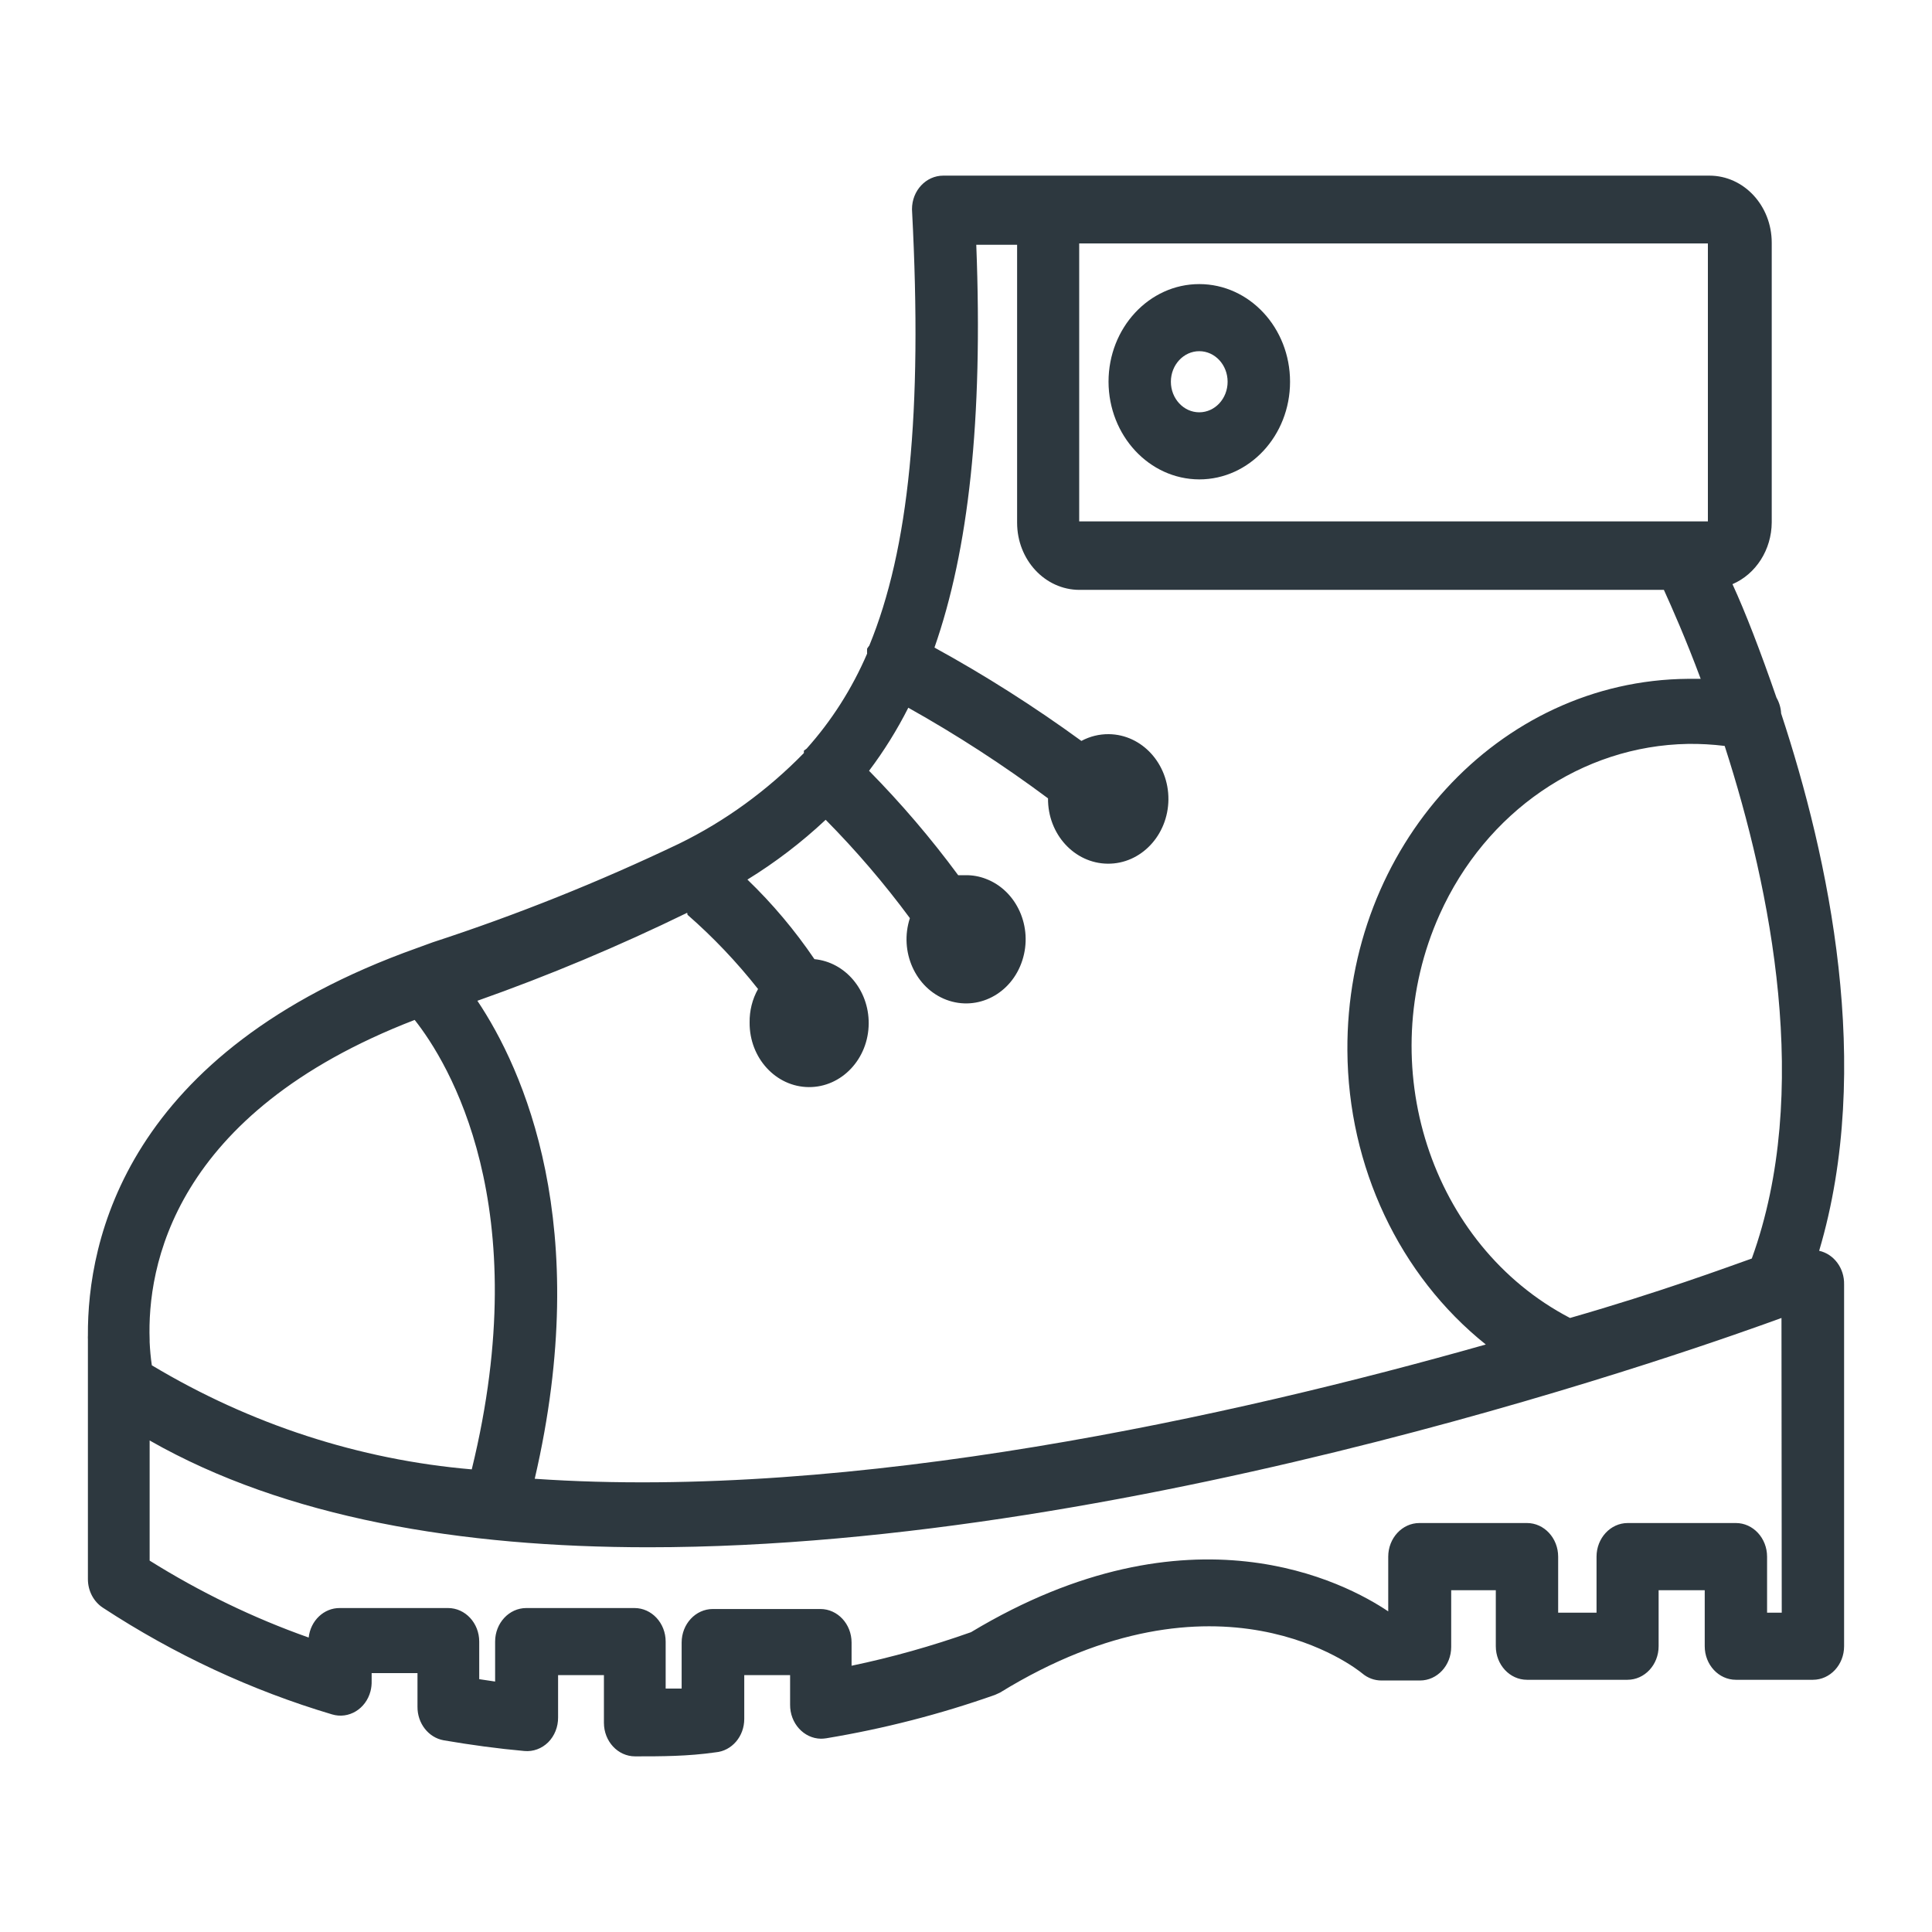
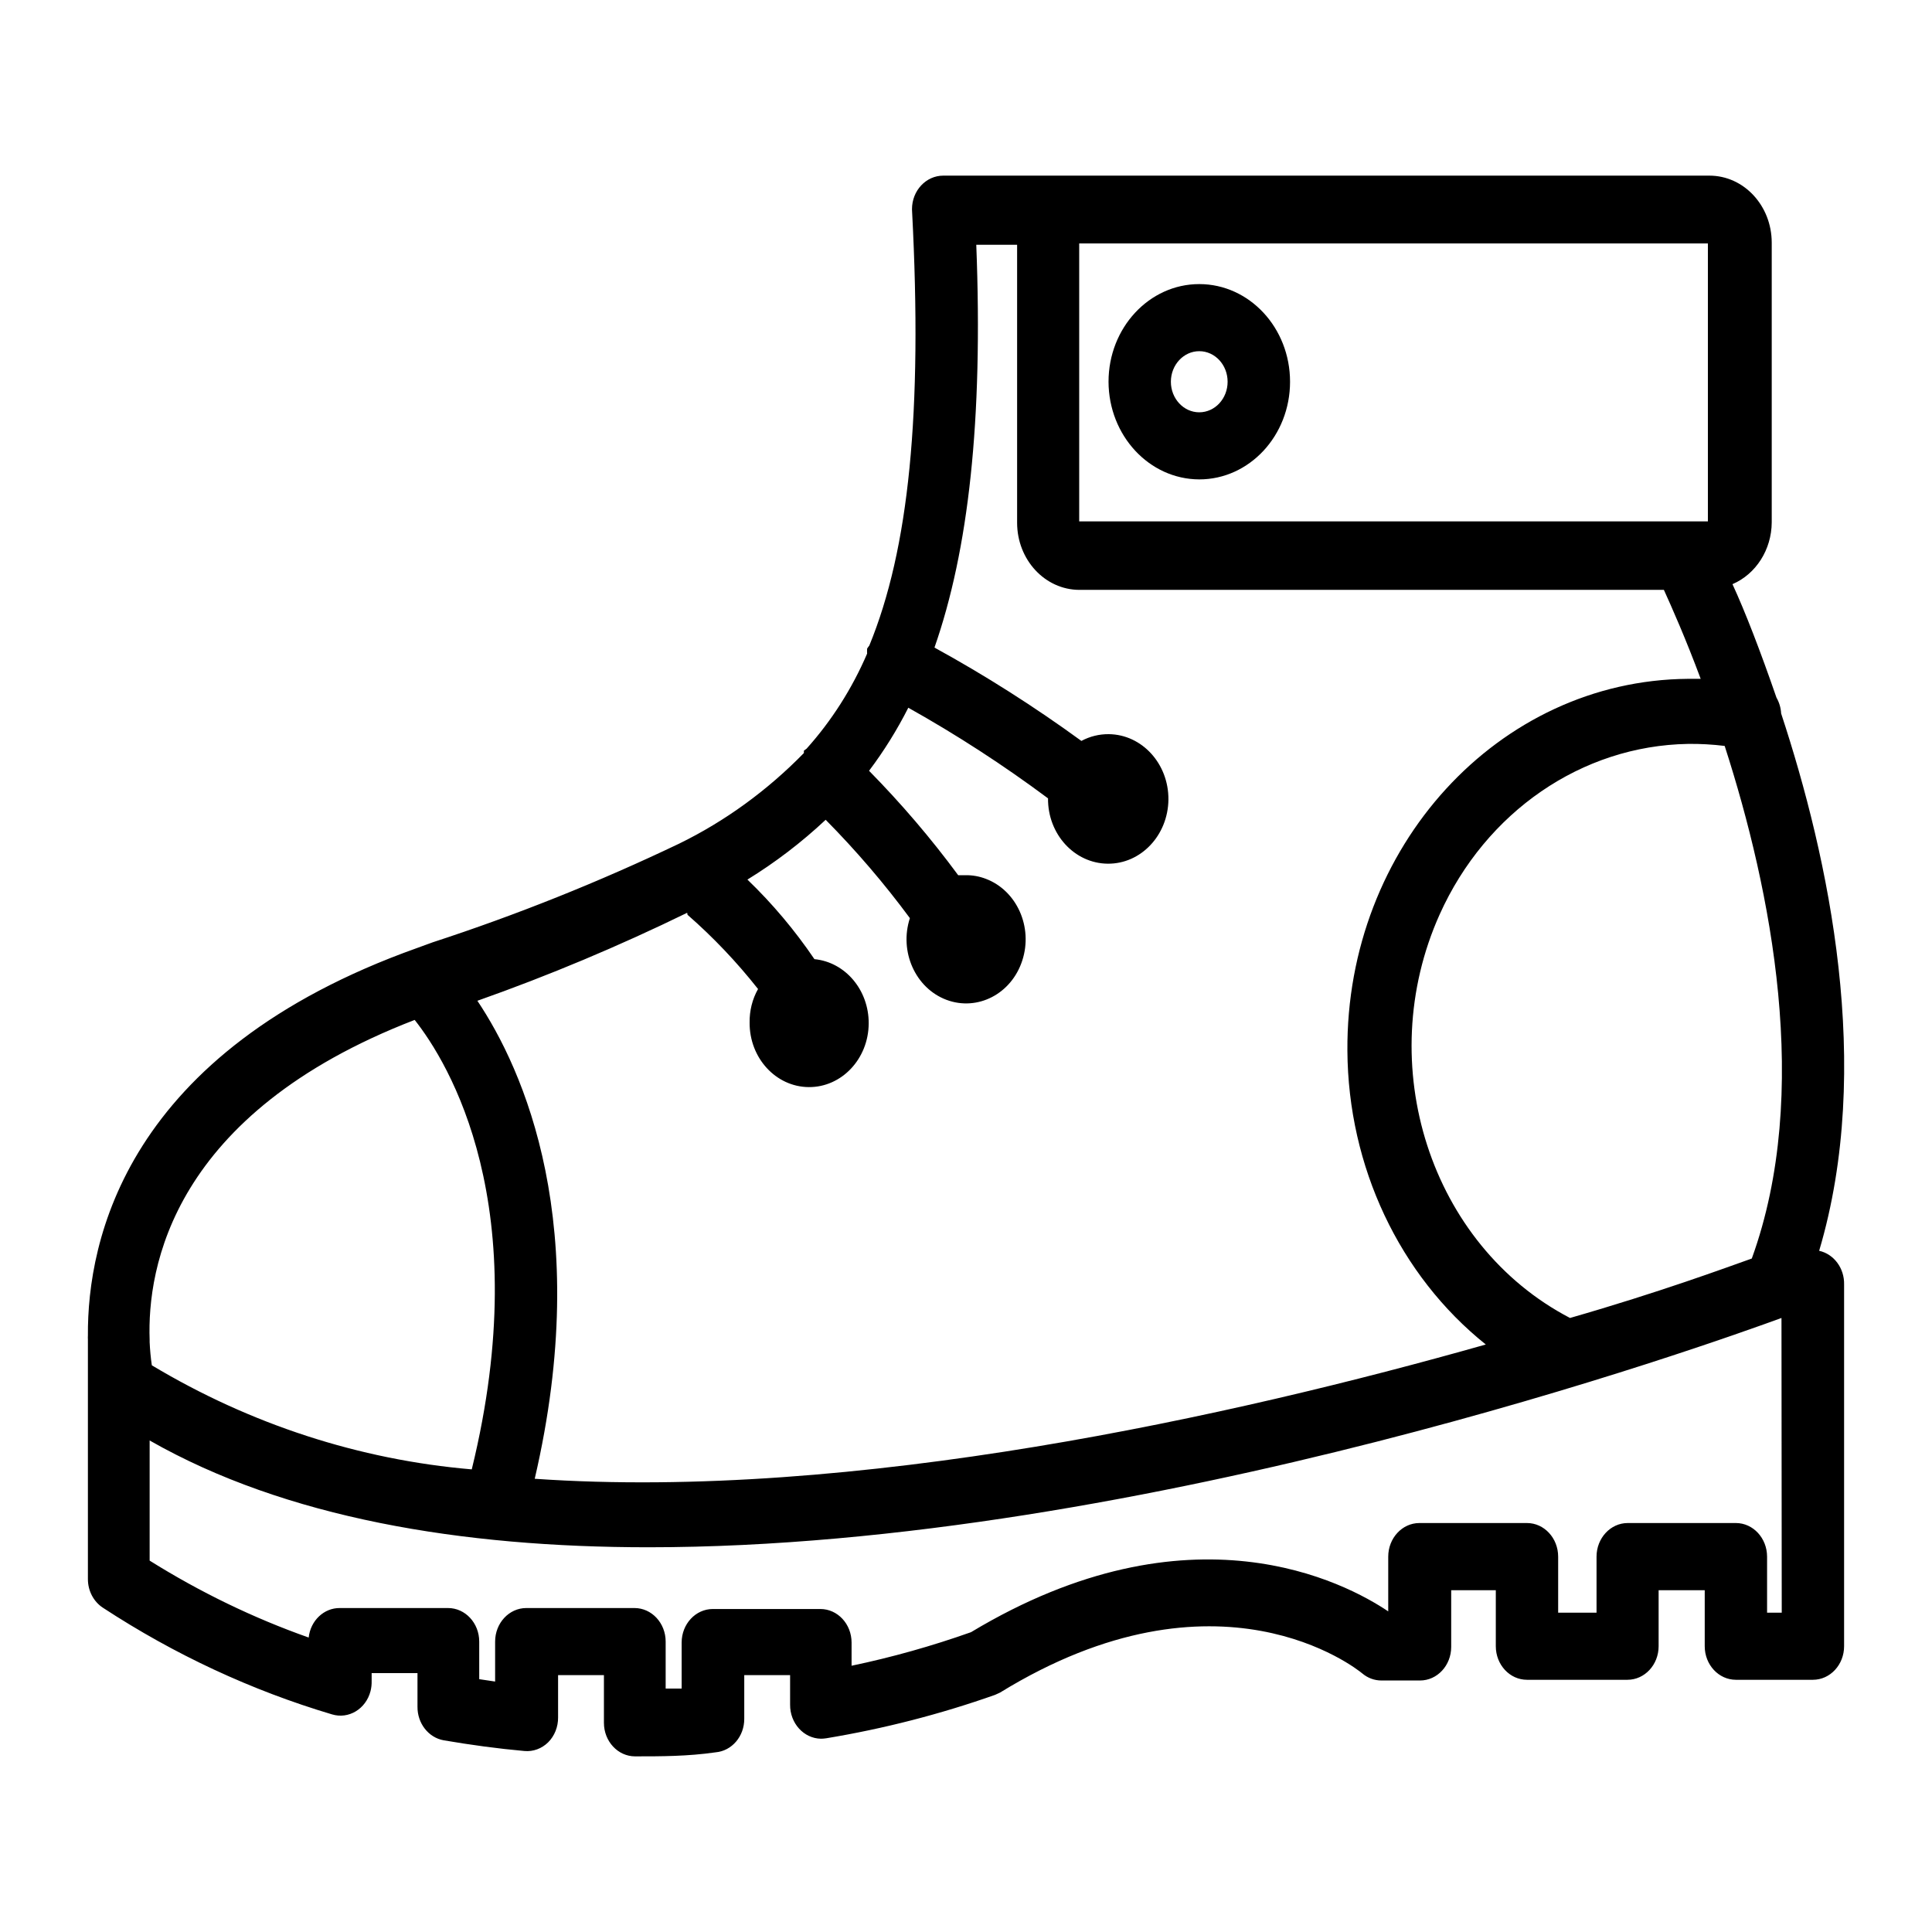
<svg xmlns="http://www.w3.org/2000/svg" width="22" height="22" viewBox="0 0 22 22" fill="none">
-   <path d="M20.715 14.243C21.337 12.149 20.825 9.771 20.282 8.124C20.279 8.06 20.26 7.998 20.229 7.944C20.044 7.409 19.874 6.969 19.728 6.652C19.996 6.537 20.173 6.259 20.175 5.949V2.764C20.175 2.342 19.858 2 19.465 2H10.741C10.545 2 10.385 2.17 10.385 2.382C10.385 2.389 10.385 2.397 10.386 2.405C10.506 4.699 10.35 6.254 9.899 7.351C9.89 7.362 9.882 7.374 9.874 7.386C9.873 7.405 9.873 7.424 9.874 7.443C9.702 7.843 9.469 8.208 9.185 8.525L9.154 8.548C9.154 8.548 9.154 8.548 9.154 8.575C8.737 9.002 8.257 9.351 7.733 9.607C6.82 10.043 5.884 10.418 4.928 10.73L4.747 10.796C1.427 11.98 0.994 14.129 1.001 15.207C1 15.222 1 15.237 1.001 15.252V17.982C1.001 18.115 1.066 18.238 1.171 18.307C1.985 18.84 2.863 19.249 3.781 19.522C3.97 19.579 4.166 19.461 4.219 19.258C4.229 19.219 4.233 19.18 4.232 19.14V19.052H4.754V19.434C4.752 19.624 4.879 19.786 5.052 19.817C5.361 19.87 5.67 19.912 5.972 19.939C6.071 19.948 6.169 19.912 6.242 19.84C6.315 19.767 6.356 19.664 6.355 19.557V19.075H6.877V19.618C6.877 19.829 7.036 20 7.232 20C7.531 20 7.829 20 8.149 19.954C8.334 19.938 8.476 19.772 8.475 19.572V19.075H8.997V19.411C8.995 19.622 9.152 19.796 9.348 19.799C9.368 19.799 9.389 19.797 9.409 19.794C10.061 19.686 10.704 19.521 11.33 19.3L11.387 19.274C13.873 17.745 15.449 19.002 15.513 19.056C15.575 19.108 15.651 19.136 15.73 19.136H16.17C16.366 19.136 16.525 18.965 16.525 18.754V18.108H17.033V18.746C17.033 18.957 17.192 19.128 17.388 19.128H18.532C18.728 19.128 18.887 18.957 18.887 18.746V18.108H19.412V18.746C19.412 18.957 19.571 19.128 19.767 19.128H20.644C20.84 19.128 20.999 18.957 20.999 18.746V14.626C21.003 14.441 20.883 14.28 20.715 14.243ZM12.289 2.772H19.448V5.937H12.289V2.772ZM7.825 10.394L7.829 10.417C8.12 10.671 8.389 10.954 8.632 11.262C8.567 11.377 8.534 11.509 8.536 11.644C8.533 12.047 8.835 12.376 9.209 12.379C9.584 12.382 9.89 12.057 9.892 11.654C9.894 11.274 9.626 10.956 9.274 10.922C9.05 10.592 8.794 10.288 8.511 10.016C8.828 9.821 9.127 9.593 9.402 9.335C9.746 9.683 10.067 10.057 10.361 10.455C10.237 10.836 10.424 11.252 10.777 11.385C11.131 11.518 11.518 11.318 11.641 10.937C11.765 10.556 11.578 10.14 11.225 10.007C11.152 9.979 11.074 9.965 10.996 9.966H10.911C10.6 9.544 10.26 9.147 9.896 8.777C10.065 8.553 10.215 8.312 10.343 8.059C10.893 8.367 11.424 8.711 11.934 9.091C11.93 9.498 12.234 9.831 12.613 9.835C12.991 9.839 13.301 9.512 13.305 9.104C13.308 8.697 13.004 8.364 12.626 8.36C12.517 8.359 12.411 8.385 12.314 8.437C11.777 8.046 11.219 7.691 10.641 7.374C11.028 6.266 11.195 4.794 11.117 2.787H11.582V5.952C11.582 6.375 11.9 6.717 12.293 6.717H18.947C19.039 6.92 19.195 7.271 19.366 7.73H19.22C17.063 7.747 15.327 9.643 15.343 11.965C15.351 13.284 15.935 14.523 16.919 15.31C14.047 16.124 9.725 17.091 6.089 16.839C6.76 13.953 5.958 12.175 5.436 11.396C6.249 11.109 7.046 10.774 7.825 10.394ZM4.722 11.614C5.106 12.099 6.107 13.731 5.372 16.732C4.092 16.623 2.85 16.219 1.729 15.547C1.716 15.46 1.708 15.371 1.704 15.283V15.256C1.675 14.442 1.959 12.68 4.722 11.614ZM20.122 18.364V17.726C20.122 17.515 19.963 17.343 19.767 17.343H18.535C18.339 17.343 18.18 17.515 18.18 17.726V18.364H17.743V17.726C17.743 17.515 17.584 17.343 17.388 17.343H16.163C15.967 17.343 15.808 17.515 15.808 17.726V18.349C15.325 18.024 13.56 17.08 11.057 18.586C10.611 18.744 10.157 18.872 9.697 18.968V18.704C9.697 18.493 9.538 18.322 9.342 18.322H8.117C7.921 18.322 7.762 18.493 7.762 18.704V19.228H7.58V18.693C7.58 18.482 7.421 18.311 7.225 18.311H5.993C5.797 18.311 5.638 18.482 5.638 18.693V19.148L5.457 19.121V18.693C5.457 18.482 5.298 18.311 5.102 18.311H3.87C3.689 18.309 3.536 18.454 3.515 18.647C2.884 18.424 2.278 18.13 1.704 17.771V16.403C3.252 17.286 5.255 17.619 7.385 17.619C13.045 17.619 19.522 15.287 20.286 15.008L20.289 18.364H20.122ZM19.948 14.331C19.646 14.438 18.904 14.713 17.878 15.008C16.289 14.18 15.625 12.123 16.394 10.412C16.92 9.243 18.013 8.492 19.22 8.471C19.36 8.469 19.5 8.477 19.639 8.494L19.643 8.506C20.165 10.127 20.634 12.439 19.948 14.331Z" fill="#2d383f" />
-   <path d="M13.656 3.235C13.086 3.235 12.623 3.733 12.623 4.347C12.625 4.96 13.086 5.457 13.656 5.459C14.227 5.459 14.69 4.961 14.69 4.347C14.69 3.733 14.227 3.235 13.656 3.235ZM13.656 4.695C13.478 4.695 13.333 4.539 13.333 4.347C13.333 4.155 13.478 3.999 13.656 3.999C13.835 3.999 13.979 4.155 13.979 4.347C13.979 4.539 13.835 4.695 13.656 4.695Z" fill="#2d383f" />
+   <path d="M20.715 14.243C21.337 12.149 20.825 9.771 20.282 8.124C20.279 8.06 20.26 7.998 20.229 7.944C20.044 7.409 19.874 6.969 19.728 6.652C19.996 6.537 20.173 6.259 20.175 5.949V2.764C20.175 2.342 19.858 2 19.465 2H10.741C10.545 2 10.385 2.17 10.385 2.382C10.385 2.389 10.385 2.397 10.386 2.405C10.506 4.699 10.35 6.254 9.899 7.351C9.89 7.362 9.882 7.374 9.874 7.386C9.873 7.405 9.873 7.424 9.874 7.443C9.702 7.843 9.469 8.208 9.185 8.525L9.154 8.548C9.154 8.548 9.154 8.548 9.154 8.575C8.737 9.002 8.257 9.351 7.733 9.607C6.82 10.043 5.884 10.418 4.928 10.73L4.747 10.796C1.427 11.98 0.994 14.129 1.001 15.207C1 15.222 1 15.237 1.001 15.252V17.982C1.001 18.115 1.066 18.238 1.171 18.307C1.985 18.84 2.863 19.249 3.781 19.522C3.97 19.579 4.166 19.461 4.219 19.258C4.229 19.219 4.233 19.18 4.232 19.14V19.052H4.754V19.434C4.752 19.624 4.879 19.786 5.052 19.817C5.361 19.87 5.67 19.912 5.972 19.939C6.071 19.948 6.169 19.912 6.242 19.84C6.315 19.767 6.356 19.664 6.355 19.557V19.075H6.877V19.618C6.877 19.829 7.036 20 7.232 20C7.531 20 7.829 20 8.149 19.954C8.334 19.938 8.476 19.772 8.475 19.572V19.075H8.997V19.411C8.995 19.622 9.152 19.796 9.348 19.799C9.368 19.799 9.389 19.797 9.409 19.794C10.061 19.686 10.704 19.521 11.33 19.3L11.387 19.274C13.873 17.745 15.449 19.002 15.513 19.056C15.575 19.108 15.651 19.136 15.73 19.136H16.17C16.366 19.136 16.525 18.965 16.525 18.754V18.108H17.033V18.746C17.033 18.957 17.192 19.128 17.388 19.128H18.532C18.728 19.128 18.887 18.957 18.887 18.746V18.108H19.412V18.746C19.412 18.957 19.571 19.128 19.767 19.128H20.644C20.84 19.128 20.999 18.957 20.999 18.746V14.626C21.003 14.441 20.883 14.28 20.715 14.243ZM12.289 2.772H19.448V5.937H12.289V2.772ZM7.825 10.394L7.829 10.417C8.12 10.671 8.389 10.954 8.632 11.262C8.567 11.377 8.534 11.509 8.536 11.644C8.533 12.047 8.835 12.376 9.209 12.379C9.584 12.382 9.89 12.057 9.892 11.654C9.894 11.274 9.626 10.956 9.274 10.922C9.05 10.592 8.794 10.288 8.511 10.016C8.828 9.821 9.127 9.593 9.402 9.335C9.746 9.683 10.067 10.057 10.361 10.455C10.237 10.836 10.424 11.252 10.777 11.385C11.131 11.518 11.518 11.318 11.641 10.937C11.765 10.556 11.578 10.14 11.225 10.007C11.152 9.979 11.074 9.965 10.996 9.966H10.911C10.6 9.544 10.26 9.147 9.896 8.777C10.065 8.553 10.215 8.312 10.343 8.059C10.893 8.367 11.424 8.711 11.934 9.091C11.93 9.498 12.234 9.831 12.613 9.835C12.991 9.839 13.301 9.512 13.305 9.104C13.308 8.697 13.004 8.364 12.626 8.36C12.517 8.359 12.411 8.385 12.314 8.437C11.777 8.046 11.219 7.691 10.641 7.374C11.028 6.266 11.195 4.794 11.117 2.787H11.582V5.952C11.582 6.375 11.9 6.717 12.293 6.717H18.947C19.039 6.92 19.195 7.271 19.366 7.73H19.22C17.063 7.747 15.327 9.643 15.343 11.965C15.351 13.284 15.935 14.523 16.919 15.31C14.047 16.124 9.725 17.091 6.089 16.839C6.76 13.953 5.958 12.175 5.436 11.396C6.249 11.109 7.046 10.774 7.825 10.394ZM4.722 11.614C5.106 12.099 6.107 13.731 5.372 16.732C4.092 16.623 2.85 16.219 1.729 15.547C1.716 15.46 1.708 15.371 1.704 15.283V15.256C1.675 14.442 1.959 12.68 4.722 11.614ZM20.122 18.364V17.726C20.122 17.515 19.963 17.343 19.767 17.343H18.535C18.339 17.343 18.18 17.515 18.18 17.726V18.364H17.743V17.726C17.743 17.515 17.584 17.343 17.388 17.343H16.163C15.967 17.343 15.808 17.515 15.808 17.726V18.349C15.325 18.024 13.56 17.08 11.057 18.586C10.611 18.744 10.157 18.872 9.697 18.968V18.704C9.697 18.493 9.538 18.322 9.342 18.322H8.117C7.921 18.322 7.762 18.493 7.762 18.704V19.228H7.58V18.693C7.58 18.482 7.421 18.311 7.225 18.311H5.993C5.797 18.311 5.638 18.482 5.638 18.693V19.148L5.457 19.121V18.693C5.457 18.482 5.298 18.311 5.102 18.311H3.87C3.689 18.309 3.536 18.454 3.515 18.647C2.884 18.424 2.278 18.13 1.704 17.771V16.403C3.252 17.286 5.255 17.619 7.385 17.619C13.045 17.619 19.522 15.287 20.286 15.008L20.289 18.364H20.122ZM19.948 14.331C19.646 14.438 18.904 14.713 17.878 15.008C16.289 14.18 15.625 12.123 16.394 10.412C16.92 9.243 18.013 8.492 19.22 8.471C19.36 8.469 19.5 8.477 19.639 8.494L19.643 8.506C20.165 10.127 20.634 12.439 19.948 14.331Z" fill="currentColor" />
+   <path d="M13.656 3.235C13.086 3.235 12.623 3.733 12.623 4.347C12.625 4.96 13.086 5.457 13.656 5.459C14.227 5.459 14.69 4.961 14.69 4.347C14.69 3.733 14.227 3.235 13.656 3.235ZM13.656 4.695C13.478 4.695 13.333 4.539 13.333 4.347C13.333 4.155 13.478 3.999 13.656 3.999C13.835 3.999 13.979 4.155 13.979 4.347C13.979 4.539 13.835 4.695 13.656 4.695Z" fill="currentColor" />
</svg>
